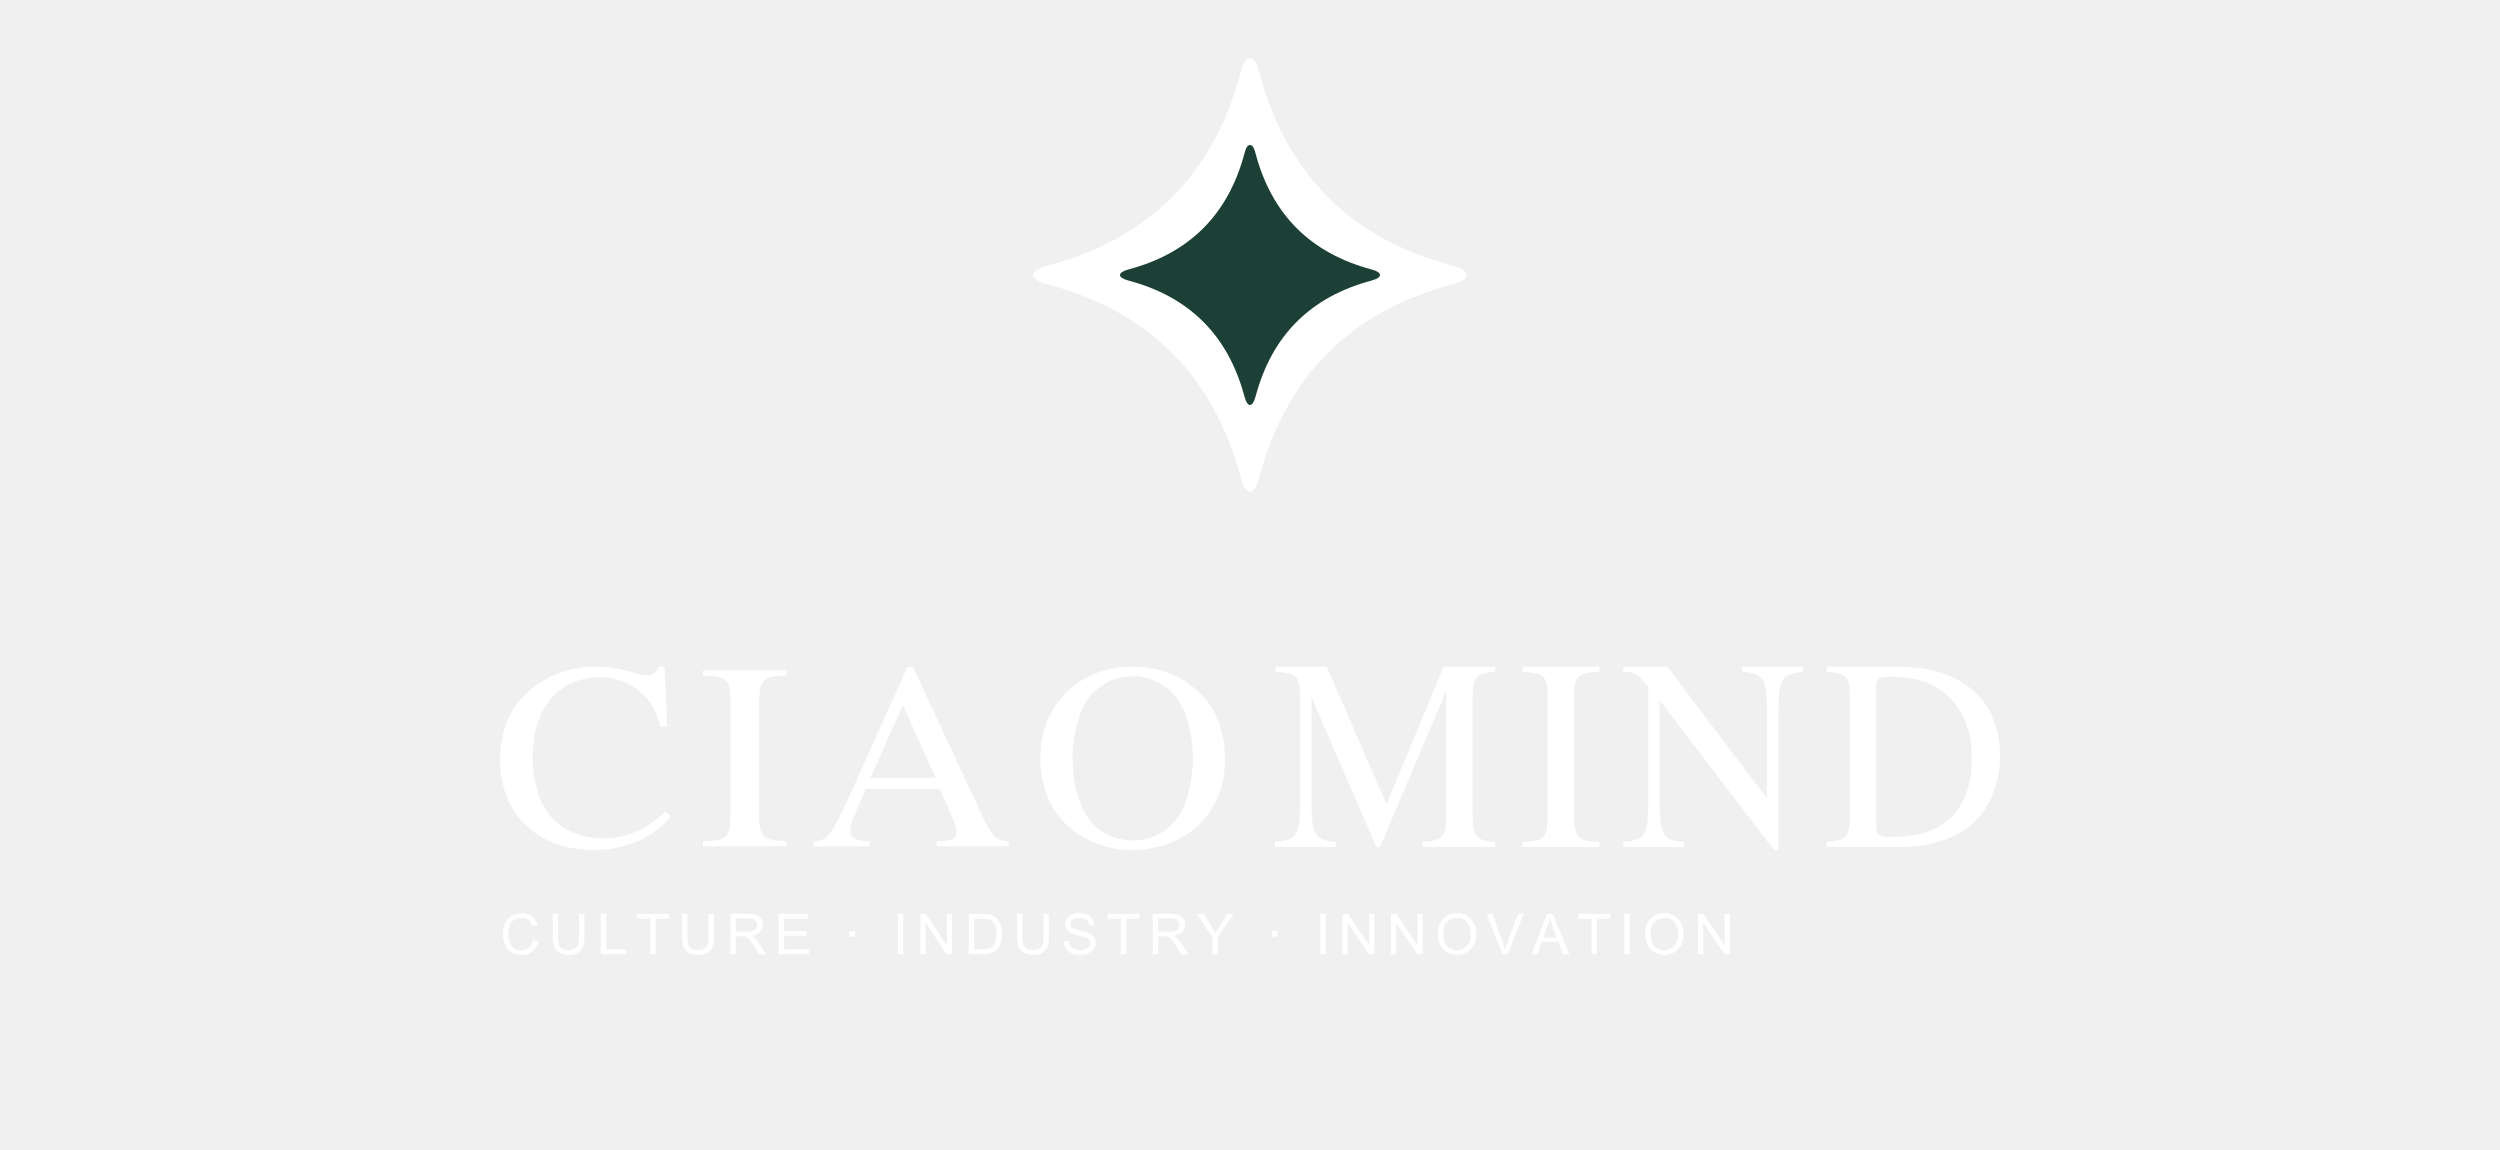
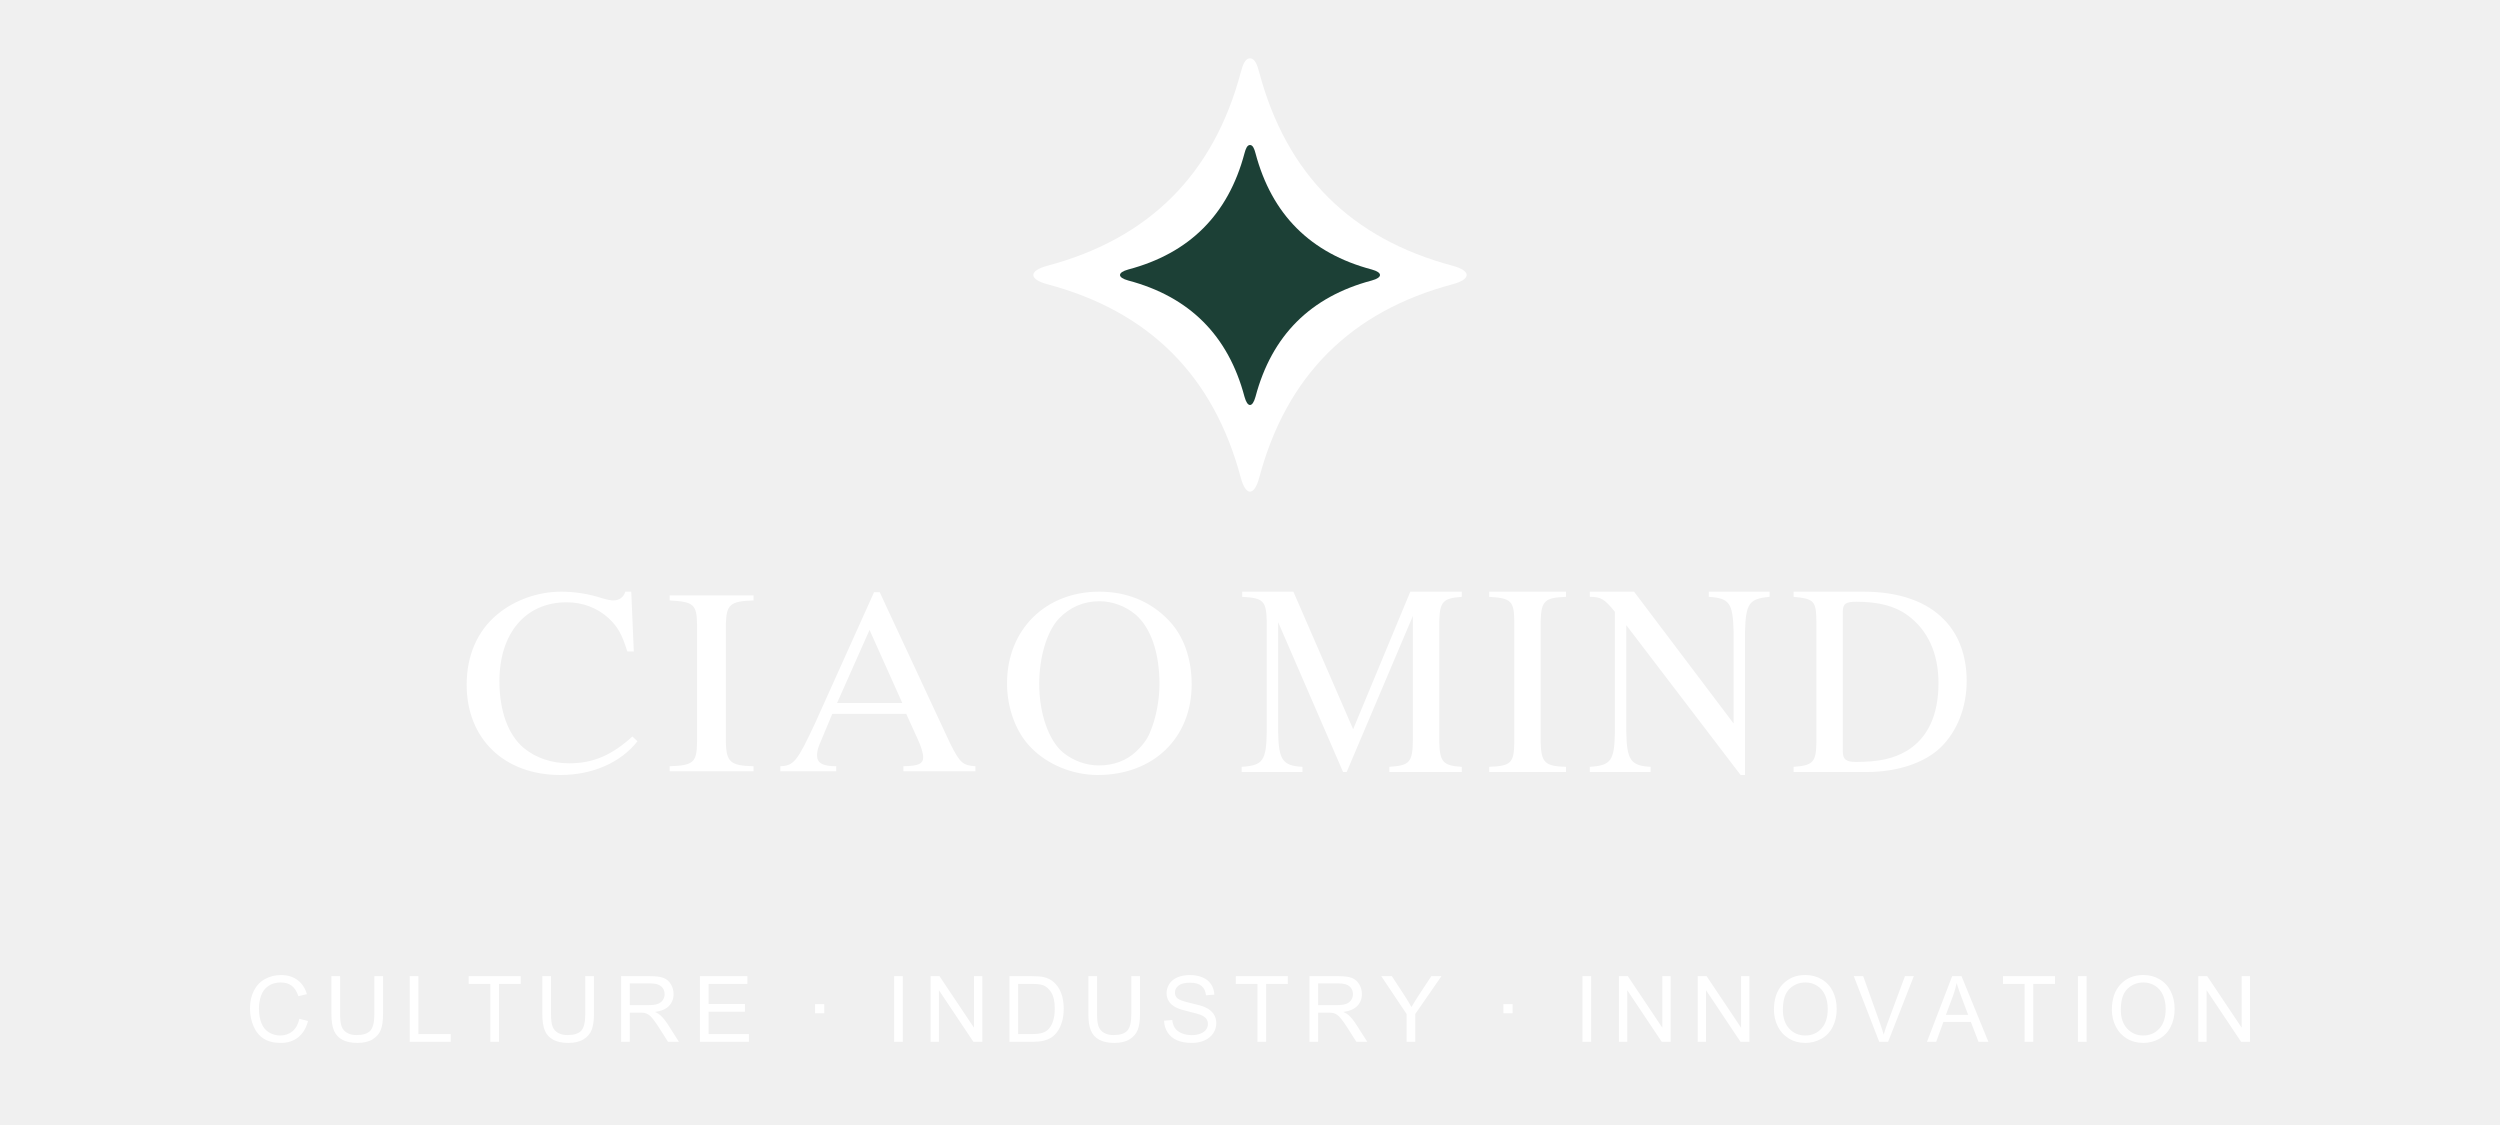
- <svg xmlns="http://www.w3.org/2000/svg" width="600" height="276" viewBox="0 0 600 276" role="img" aria-label="CIAOMIND centered signature">
+ <svg xmlns="http://www.w3.org/2000/svg" width="600" height="270" viewBox="0 0 600 270" role="img" aria-label="CIAOMIND centered signature">
  <g transform="translate(246 12)">
    <g>
      <path fill="#FFFFFF" d="M 54 2 C 55.1 2 55.7 3.4 56.2 5.3 C 62.7 29.8 78.2 45.3 102.7 51.8 C 107.1 53 107.1 55 102.7 56.2 C 78.2 62.7 62.7 78.2 56.2 102.7 C 55 107.1 53 107.1 51.8 102.7 C 45.3 78.2 29.8 62.7 5.3 56.2 C .9 55 .9 53 5.3 51.8 C 29.8 45.3 45.3 29.8 51.8 5.3 C 52.3 3.4 52.9 2 54 2 Z" />
      <path fill="#1C4036" transform="translate(54 54) scale(.6) translate(-54 -54)" d="M 54 2 C 55.1 2 55.7 3.4 56.2 5.3 C 62.7 29.8 78.2 45.3 102.7 51.8 C 107.1 53 107.1 55 102.7 56.2 C 78.2 62.7 62.7 78.2 56.2 102.7 C 55 107.1 53 107.1 51.8 102.7 C 45.3 78.2 29.8 62.7 5.3 56.2 C .9 55 .9 53 5.3 51.8 C 29.8 45.3 45.3 29.8 51.8 5.3 C 52.3 3.4 52.9 2 54 2 Z" />
    </g>
  </g>
-   <g transform="translate(-12 140)">
-     <g fill="#FFFFFF">
-       <path transform="translate(8 18)" d="M164.112 16.348 163.502 2H162.079C161.673 3.339 160.589 4.104 159.234 4.104C158.624 4.104 157.607 3.913 156.591 3.594C153.271 2.51 149.883 2 146.699 2C141.143 2 135.519 3.977 131.318 7.484C126.575 11.438 124 17.304 124 24.319C124 37.328 133.012 46 146.495 46C154.152 46 160.928 43.067 164.993 37.901L163.773 36.754C158.827 41.281 154.287 43.194 148.664 43.194C144.395 43.194 140.6 41.919 137.687 39.496C133.96 36.371 131.86 30.632 131.86 23.49C131.86 11.948 138.161 4.551 147.986 4.551C151.848 4.551 155.371 5.89 158.082 8.377C160.25 10.417 161.266 12.203 162.554 16.348ZM172.717 45.107H192.841V43.896C187.285 43.768 186.336 42.875 186.201 38.157V9.843C186.336 5.061 187.217 4.296 192.841 4.104V2.893H172.717V4.104C178.477 4.423 179.222 5.061 179.29 9.843V38.157C179.222 43.003 178.409 43.704 172.717 43.896ZM246.098 43.896C243.049 43.704 242.371 43.067 240 38.348L223.129 2.128H221.773L207.68 33.438C203.343 42.748 202.53 43.768 199.278 43.896V45.107H212.694V43.896C209.442 43.896 208.086 43.13 208.086 41.281C208.086 40.516 208.29 39.623 208.629 38.794L211.745 31.333H229.498L232.276 37.455C233.089 39.177 233.563 40.835 233.563 41.728C233.563 43.322 232.411 43.832 228.82 43.896V45.107H246.098ZM212.897 28.719 220.689 11.183 228.549 28.719ZM275.843 2C262.902 2 253.687 11.119 253.687 24C253.687 29.994 255.855 35.861 259.514 39.496C263.444 43.513 269.474 46 275.437 46C288.785 46 298 37.136 298 24.255C298 17.942 296.035 12.458 292.308 8.696C288.04 4.296 282.348 2 275.843 2ZM275.843 4.296C278.96 4.296 282.077 5.443 284.516 7.484C288.175 10.609 290.276 16.603 290.276 24.191C290.276 27.954 289.463 32.354 288.04 35.67C287.43 37.264 286.278 38.858 284.72 40.325C282.348 42.557 279.299 43.704 275.708 43.704C272.591 43.704 269.542 42.557 267.103 40.58C263.647 37.646 261.411 31.206 261.411 24.128C261.411 17.623 263.308 11.438 266.154 8.441C268.797 5.699 272.117 4.296 275.843 4.296Z" />
-       <path transform="translate(194 -42)" d="M176.827 62H164.474L150.755 95.016L136.415 62H124.124V63.242C129.214 63.504 129.897 64.223 130.021 69.126V95.67C129.897 102.6 129.09 103.712 124 104.039V105.281H138.588V104.039C133.808 103.777 132.877 102.404 132.753 95.67V69.322L148.334 105.281H149.203L165.095 67.819V97.435C165.032 102.993 164.35 103.712 159.446 104.039V105.281H176.827V104.039C172.357 103.777 171.55 102.862 171.426 98.155V69.126C171.55 64.419 172.295 63.569 176.827 63.242ZM183.407 105.281H201.844V104.039C196.753 103.908 195.884 102.993 195.76 98.155V69.126C195.884 64.223 196.691 63.438 201.844 63.242V62H183.407V63.242C188.684 63.569 189.366 64.223 189.428 69.126V98.155C189.366 103.123 188.621 103.842 183.407 104.039ZM250.698 62H236.11V63.242C241.076 63.569 241.883 64.681 242.069 71.611V93.643L218.17 62H207.555V63.242C210.224 63.242 211.093 63.765 213.576 66.838V95.67C213.452 102.6 212.645 103.712 207.555 104.039V105.281H222.143V104.039C217.363 103.777 216.432 102.404 216.308 95.67V70.042L243.745 106H244.801V71.611C244.987 64.811 245.794 63.7 250.698 63.242ZM256.471 105.281H274.101C281.301 105.281 287.819 103.123 291.668 99.462C295.703 95.605 298 89.786 298 83.444C298 77.56 296.2 72.461 292.724 68.865C288.502 64.354 281.736 62 273.232 62H256.471V63.242C261.375 63.7 261.872 64.223 261.934 69.126V98.155C261.872 102.927 261.127 103.712 256.471 104.039ZM268.265 66.969C268.265 64.942 268.886 64.419 271.493 64.419C276.894 64.419 280.867 65.465 283.847 67.688C288.689 71.218 291.234 76.841 291.234 83.902C291.234 91.617 288.689 97.108 283.66 100.181C280.494 102.077 276.894 102.862 271.493 102.862C269.01 102.862 268.265 102.273 268.265 100.181Z" />
+   <g fill="#FFFFFF">
+     <path transform="translate(-12 140)" d="M164.112 16.348 163.502 2H162.079C161.673 3.339 160.589 4.104 159.234 4.104C158.624 4.104 157.607 3.913 156.591 3.594C153.271 2.51 149.883 2 146.699 2C141.143 2 135.519 3.977 131.318 7.484C126.575 11.438 124 17.304 124 24.319C124 37.328 133.012 46 146.495 46C154.152 46 160.928 43.067 164.993 37.901L163.773 36.754C158.827 41.281 154.287 43.194 148.664 43.194C144.395 43.194 140.6 41.919 137.687 39.496C133.96 36.371 131.86 30.632 131.86 23.49C131.86 11.948 138.161 4.551 147.986 4.551C151.848 4.551 155.371 5.89 158.082 8.377C160.25 10.417 161.266 12.203 162.554 16.348ZM172.717 45.107H192.841V43.896C187.285 43.768 186.336 42.875 186.201 38.157V9.843C186.336 5.061 187.217 4.296 192.841 4.104V2.893H172.717V4.104C178.477 4.423 179.222 5.061 179.29 9.843V38.157C179.222 43.003 178.409 43.704 172.717 43.896ZM246.098 43.896C243.049 43.704 242.371 43.067 240 38.348L223.129 2.128H221.773L207.68 33.438C203.343 42.748 202.53 43.768 199.278 43.896V45.107H212.694V43.896C209.442 43.896 208.086 43.13 208.086 41.281C208.086 40.516 208.29 39.623 208.629 38.794L211.745 31.333H229.498L232.276 37.455C233.089 39.177 233.563 40.835 233.563 41.728C233.563 43.322 232.411 43.832 228.82 43.896V45.107H246.098ZM212.897 28.719 220.689 11.183 228.549 28.719ZM275.843 2C262.902 2 253.687 11.119 253.687 24C253.687 29.994 255.855 35.861 259.514 39.496C263.444 43.513 269.474 46 275.437 46C288.785 46 298 37.136 298 24.255C298 17.942 296.035 12.458 292.308 8.696C288.04 4.296 282.348 2 275.843 2ZM275.843 4.296C278.96 4.296 282.077 5.443 284.516 7.484C288.175 10.609 290.276 16.603 290.276 24.191C290.276 27.954 289.463 32.354 288.04 35.67C287.43 37.264 286.278 38.858 284.72 40.325C282.348 42.557 279.299 43.704 275.708 43.704C272.591 43.704 269.542 42.557 267.103 40.58C263.647 37.646 261.411 31.206 261.411 24.128C261.411 17.623 263.308 11.438 266.154 8.441C268.797 5.699 272.117 4.296 275.843 4.296Z" />
+     <path transform="translate(174 80)" d="M176.827 62H164.474L150.755 95.016L136.415 62H124.124V63.242C129.214 63.504 129.897 64.223 130.021 69.126V95.67C129.897 102.6 129.09 103.712 124 104.039V105.281H138.588V104.039C133.808 103.777 132.877 102.404 132.753 95.67V69.322L148.334 105.281H149.203L165.095 67.819V97.435C165.032 102.993 164.35 103.712 159.446 104.039V105.281H176.827V104.039C172.357 103.777 171.55 102.862 171.426 98.155V69.126C171.55 64.419 172.295 63.569 176.827 63.242ZM183.407 105.281H201.844V104.039C196.753 103.908 195.884 102.993 195.76 98.155V69.126C195.884 64.223 196.691 63.438 201.844 63.242V62H183.407V63.242C188.684 63.569 189.366 64.223 189.428 69.126V98.155C189.366 103.123 188.621 103.842 183.407 104.039ZM250.698 62H236.11V63.242C241.076 63.569 241.883 64.681 242.069 71.611V93.643L218.17 62H207.555V63.242C210.224 63.242 211.093 63.765 213.576 66.838V95.67C213.452 102.6 212.645 103.712 207.555 104.039V105.281H222.143V104.039C217.363 103.777 216.432 102.404 216.308 95.67V70.042L243.745 106H244.801V71.611C244.987 64.811 245.794 63.7 250.698 63.242ZM256.471 105.281H274.101C281.301 105.281 287.819 103.123 291.668 99.462C295.703 95.605 298 89.786 298 83.444C298 77.56 296.2 72.461 292.724 68.865C288.502 64.354 281.736 62 273.232 62H256.471V63.242C261.375 63.7 261.872 64.223 261.934 69.126V98.155C261.872 102.927 261.127 103.712 256.471 104.039ZM268.265 66.969C268.265 64.942 268.886 64.419 271.493 64.419C276.894 64.419 280.867 65.465 283.847 67.688C288.689 71.218 291.234 76.841 291.234 83.902C291.234 91.617 288.689 97.108 283.66 100.181C280.494 102.077 276.894 102.862 271.493 102.862C269.01 102.862 268.265 102.273 268.265 100.181Z" />
+     <g transform="translate(60 234) scale(1.630) translate(-132.6724 -79.16504)">
      <path d="M139.937 85.612 141.215 85.935Q140.813 87.51 139.768 88.338Q138.724 89.165 137.214 89.165Q135.652 89.165 134.673 88.529Q133.694 87.893 133.183 86.686Q132.672 85.48 132.672 84.096Q132.672 82.586 133.249 81.462Q133.826 80.338 134.891 79.755Q135.955 79.172 137.234 79.172Q138.684 79.172 139.673 79.91Q140.662 80.648 141.051 81.986L139.792 82.283Q139.455 81.228 138.816 80.747Q138.177 80.266 137.208 80.266Q136.094 80.266 135.345 80.8Q134.597 81.334 134.294 82.234Q133.991 83.133 133.991 84.089Q133.991 85.322 134.35 86.241Q134.709 87.161 135.467 87.616Q136.225 88.071 137.109 88.071Q138.183 88.071 138.928 87.451Q139.673 86.831 139.937 85.612ZM150.982 79.336H152.261V84.92Q152.261 86.376 151.931 87.233Q151.602 88.09 150.741 88.628Q149.881 89.165 148.484 89.165Q147.126 89.165 146.262 88.697Q145.399 88.229 145.03 87.342Q144.661 86.456 144.661 84.92V79.336H145.939V84.913Q145.939 86.172 146.173 86.769Q146.407 87.365 146.978 87.688Q147.548 88.011 148.372 88.011Q149.782 88.011 150.382 87.372Q150.982 86.732 150.982 84.913ZM156.187 89.0V79.336H157.466V87.86H162.225V89.0ZM168.057 89.0V80.477H164.873V79.336H172.533V80.477H169.336V89.0ZM182.036 79.336H183.315V84.92Q183.315 86.376 182.985 87.233Q182.655 88.09 181.795 88.628Q180.935 89.165 179.537 89.165Q178.18 89.165 177.316 88.697Q176.452 88.229 176.083 87.342Q175.714 86.456 175.714 84.92V79.336H176.993V84.913Q176.993 86.172 177.227 86.769Q177.461 87.365 178.031 87.688Q178.601 88.011 179.425 88.011Q180.836 88.011 181.436 87.372Q182.036 86.732 182.036 84.913ZM187.313 89.0V79.336H191.598Q192.89 79.336 193.562 79.597Q194.235 79.857 194.637 80.516Q195.039 81.176 195.039 81.973Q195.039 83.001 194.373 83.707Q193.708 84.412 192.317 84.603Q192.824 84.847 193.088 85.084Q193.648 85.599 194.149 86.37L195.83 89.0H194.222L192.943 86.99Q192.383 86.119 192.02 85.658Q191.657 85.197 191.371 85.012Q191.084 84.827 190.787 84.755Q190.57 84.709 190.075 84.709H188.592V89.0ZM188.592 83.601H191.341Q192.218 83.601 192.712 83.42Q193.207 83.239 193.464 82.84Q193.721 82.441 193.721 81.973Q193.721 81.288 193.223 80.846Q192.725 80.404 191.651 80.404H188.592ZM198.919 89.0V79.336H205.907V80.477H200.198V83.437H205.544V84.57H200.198V87.86H206.131V89.0ZM215.875 84.801V83.45H217.227V84.801ZM227.512 89.0V79.336H228.791V89.0ZM232.882 89.0V79.336H234.194L239.269 86.924V79.336H240.496V89.0H239.184L234.108 81.406V89.0ZM244.494 89.0V79.336H247.823Q248.95 79.336 249.544 79.475Q250.374 79.666 250.961 80.167Q251.726 80.813 252.105 81.818Q252.484 82.823 252.484 84.115Q252.484 85.216 252.227 86.067Q251.97 86.917 251.567 87.474Q251.165 88.031 250.687 88.351Q250.21 88.67 249.534 88.835Q248.858 89.0 247.981 89.0ZM245.773 87.86H247.836Q248.792 87.86 249.336 87.682Q249.88 87.504 250.203 87.181Q250.658 86.726 250.912 85.958Q251.165 85.19 251.165 84.096Q251.165 82.58 250.668 81.766Q250.17 80.951 249.458 80.675Q248.944 80.477 247.804 80.477H245.773ZM262.435 79.336H263.714V84.92Q263.714 86.376 263.384 87.233Q263.055 88.09 262.194 88.628Q261.334 89.165 259.937 89.165Q258.579 89.165 257.715 88.697Q256.852 88.229 256.483 87.342Q256.113 86.456 256.113 84.92V79.336H257.392V84.913Q257.392 86.172 257.626 86.769Q257.86 87.365 258.43 87.688Q259.001 88.011 259.825 88.011Q261.235 88.011 261.835 87.372Q262.435 86.732 262.435 84.913ZM267.258 85.895 268.464 85.79Q268.55 86.515 268.863 86.98Q269.176 87.444 269.835 87.731Q270.494 88.018 271.318 88.018Q272.05 88.018 272.61 87.8Q273.171 87.583 273.444 87.204Q273.718 86.825 273.718 86.376Q273.718 85.922 273.454 85.582Q273.191 85.243 272.584 85.012Q272.195 84.86 270.864 84.541Q269.532 84.221 268.998 83.938Q268.306 83.575 267.967 83.038Q267.627 82.5 267.627 81.835Q267.627 81.103 268.042 80.467Q268.458 79.831 269.255 79.501Q270.053 79.172 271.028 79.172Q272.103 79.172 272.924 79.518Q273.744 79.864 274.186 80.536Q274.628 81.208 274.66 82.059L273.434 82.151Q273.336 81.235 272.765 80.767Q272.195 80.299 271.081 80.299Q269.921 80.299 269.39 80.724Q268.86 81.149 268.86 81.749Q268.86 82.27 269.235 82.606Q269.605 82.942 271.164 83.295Q272.723 83.647 273.303 83.911Q274.146 84.3 274.548 84.897Q274.951 85.493 274.951 86.271Q274.951 87.042 274.509 87.724Q274.067 88.407 273.24 88.786Q272.413 89.165 271.378 89.165Q270.066 89.165 269.179 88.782Q268.293 88.4 267.789 87.632Q267.284 86.864 267.258 85.895ZM281.006 89.0V80.477H277.822V79.336H285.482V80.477H282.285V89.0ZM288.663 89.0V79.336H292.948Q294.24 79.336 294.912 79.597Q295.585 79.857 295.987 80.516Q296.389 81.176 296.389 81.973Q296.389 83.001 295.723 83.707Q295.058 84.412 293.667 84.603Q294.174 84.847 294.438 85.084Q294.998 85.599 295.499 86.37L297.18 89.0H295.572L294.293 86.99Q293.733 86.119 293.37 85.658Q293.007 85.197 292.721 85.012Q292.434 84.827 292.137 84.755Q291.92 84.709 291.425 84.709H289.942V89.0ZM289.942 83.601H292.691Q293.568 83.601 294.062 83.42Q294.557 83.239 294.814 82.84Q295.071 82.441 295.071 81.973Q295.071 81.288 294.573 80.846Q294.075 80.404 293.001 80.404H289.942ZM302.965 89.0V84.906L299.241 79.336H300.797L302.702 82.25Q303.229 83.067 303.684 83.885Q304.119 83.127 304.739 82.177L306.611 79.336H308.1L304.244 84.906V89.0ZM317.225 84.801V83.45H318.577V84.801ZM328.862 89.0V79.336H330.141V89.0ZM334.232 89.0V79.336H335.544L340.619 86.924V79.336H341.846V89.0H340.534L335.458 81.406V89.0ZM345.831 89.0V79.336H347.143L352.219 86.924V79.336H353.445V89.0H352.133L347.057 81.406V89.0ZM357.055 84.293Q357.055 81.887 358.347 80.526Q359.639 79.165 361.682 79.165Q363.02 79.165 364.095 79.804Q365.169 80.444 365.733 81.588Q366.296 82.731 366.296 84.181Q366.296 85.651 365.703 86.812Q365.11 87.972 364.022 88.568Q362.935 89.165 361.676 89.165Q360.311 89.165 359.237 88.506Q358.162 87.846 357.608 86.706Q357.055 85.566 357.055 84.293ZM358.373 84.313Q358.373 86.06 359.312 87.065Q360.252 88.071 361.669 88.071Q363.113 88.071 364.045 87.055Q364.978 86.04 364.978 84.175Q364.978 82.995 364.579 82.115Q364.181 81.235 363.413 80.75Q362.645 80.266 361.689 80.266Q360.331 80.266 359.352 81.199Q358.373 82.131 358.373 84.313ZM372.556 89.0 368.812 79.336H370.197L372.708 86.357Q373.011 87.2 373.216 87.939Q373.44 87.148 373.736 86.357L376.347 79.336H377.652L373.868 89.0ZM379.588 89.0 383.299 79.336H384.676L388.631 89.0H387.175L386.048 86.073H382.007L380.945 89.0ZM382.376 85.032H385.652L384.643 82.355Q384.182 81.136 383.958 80.352Q383.773 81.281 383.437 82.197ZM393.962 89.0V80.477H390.778V79.336H398.438V80.477H395.241V89.0ZM401.817 89.0V79.336H403.096V89.0ZM406.811 84.293Q406.811 81.887 408.103 80.526Q409.395 79.165 411.439 79.165Q412.777 79.165 413.851 79.804Q414.926 80.444 415.489 81.588Q416.053 82.731 416.053 84.181Q416.053 85.651 415.46 86.812Q414.867 87.972 413.779 88.568Q412.691 89.165 411.432 89.165Q410.068 89.165 408.993 88.506Q407.919 87.846 407.365 86.706Q406.811 85.566 406.811 84.293ZM408.13 84.313Q408.13 86.06 409.069 87.065Q410.008 88.071 411.426 88.071Q412.869 88.071 413.802 87.055Q414.735 86.04 414.735 84.175Q414.735 82.995 414.336 82.115Q413.937 81.235 413.169 80.75Q412.401 80.266 411.445 80.266Q410.088 80.266 409.109 81.199Q408.13 82.131 408.13 84.313ZM419.538 89.0V79.336H420.85L425.925 86.924V79.336H427.151V89.0H425.84L420.764 81.406V89.0Z" />
    </g>
  </g>
</svg>
